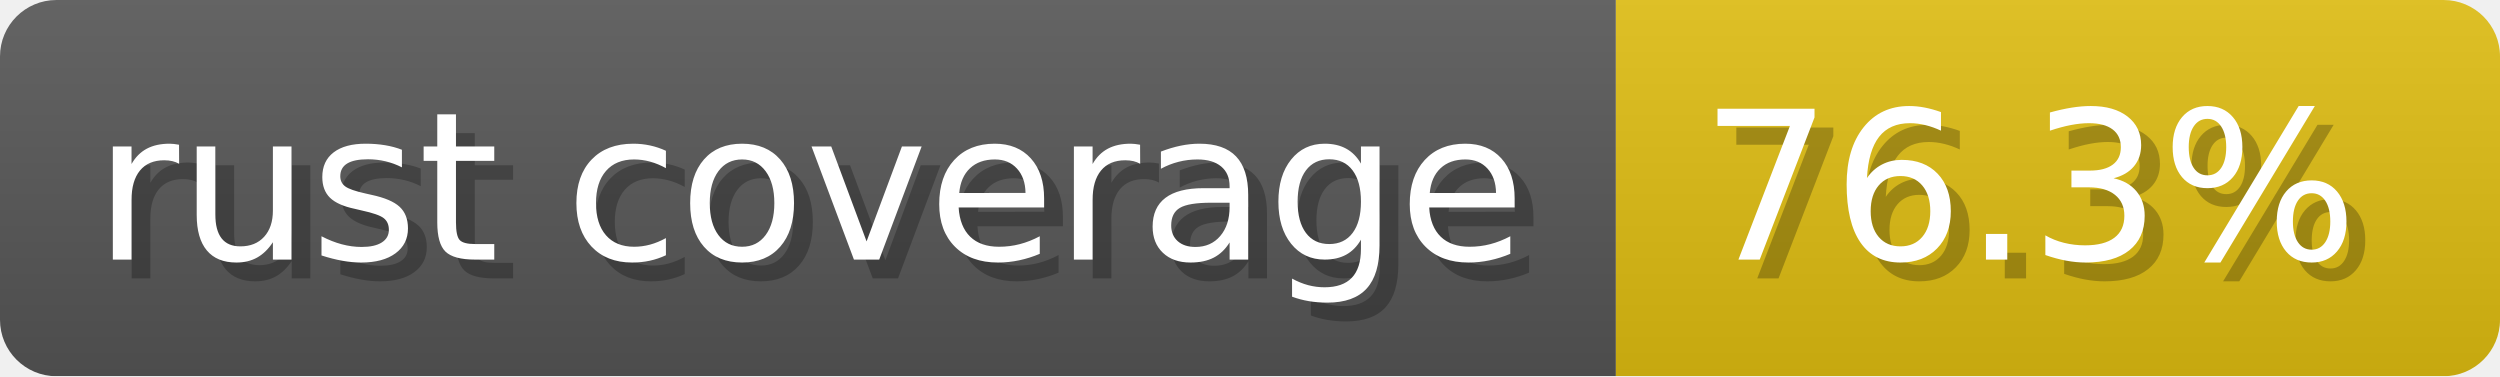
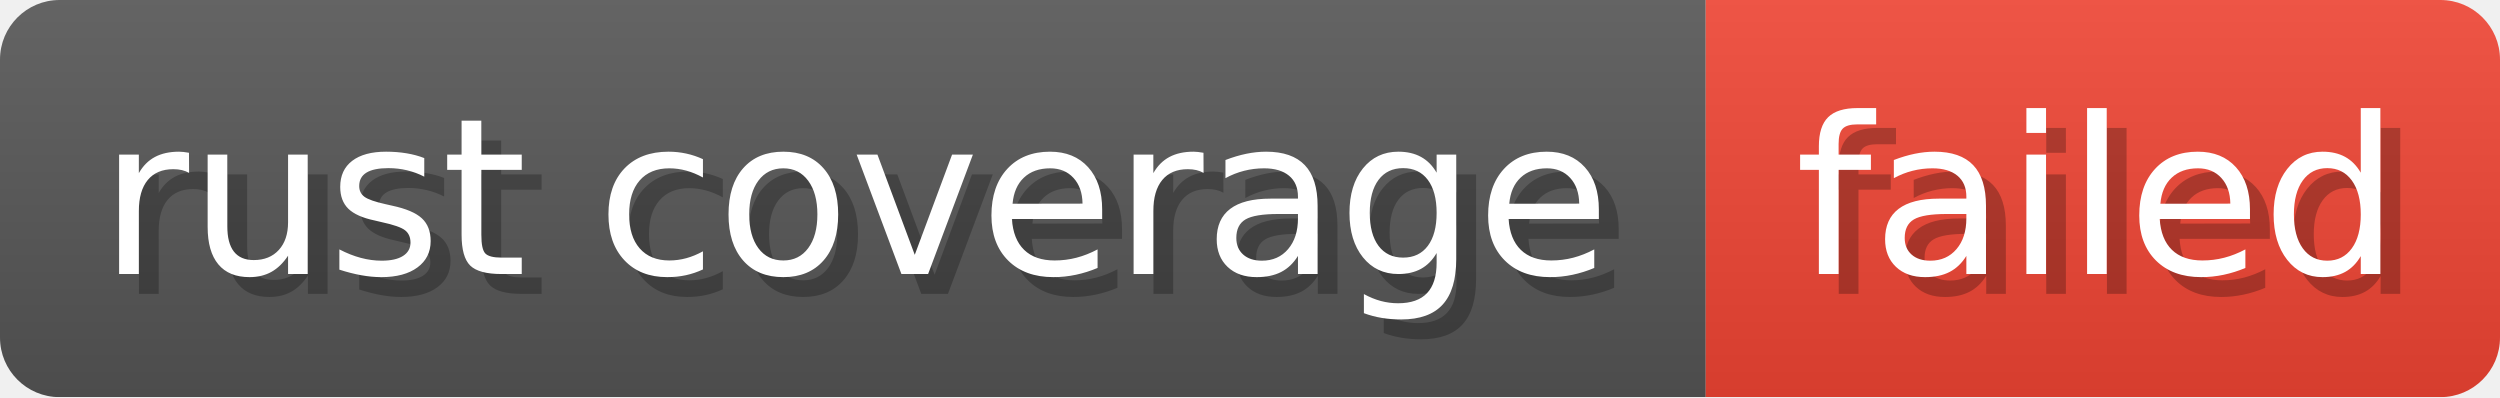
- <svg xmlns="http://www.w3.org/2000/svg" width="132.9" height="20" viewBox="0 0 1329 200" role="img" aria-label="rust coverage: 76.3%">
+ <svg xmlns="http://www.w3.org/2000/svg" width="125.9" height="20" viewBox="0 0 1259 200" role="img" aria-label="rust coverage: failed">
  <linearGradient id="a" x2="0" y2="100%">
    <stop offset="0" stop-opacity=".1" stop-color="#EEE" />
    <stop offset="1" stop-opacity=".1" />
  </linearGradient>
  <mask id="m">
-     <rect width="1329" height="200" rx="30" fill="#FFF" />
+     <rect width="1259" height="200" rx="30" fill="#FFF" />
  </mask>
  <g mask="url(#m)">
    <rect width="859" height="200" fill="#555" />
-     <rect width="470" height="200" fill="#DB1" x="859" />
-     <rect width="1329" height="200" fill="url(#a)" />
+     <rect width="400" height="200" fill="#E43" x="859" />
+     <rect width="1259" height="200" fill="url(#a)" />
  </g>
  <g aria-hidden="true" fill="#fff" text-anchor="start" font-family="Verdana,DejaVu Sans,sans-serif" font-size="110">
    <text x="60" y="148" textLength="759" fill="#000" opacity="0.25">rust coverage</text>
    <text x="50" y="138" textLength="759">rust coverage</text>
-     <text x="914" y="148" textLength="370" fill="#000" opacity="0.25">76.3%</text>
-     <text x="904" y="138" textLength="370">76.3%</text>
+     <text x="914" y="148" textLength="300" fill="#000" opacity="0.25">failed</text>
+     <text x="904" y="138" textLength="300">failed</text>
  </g>
</svg>
